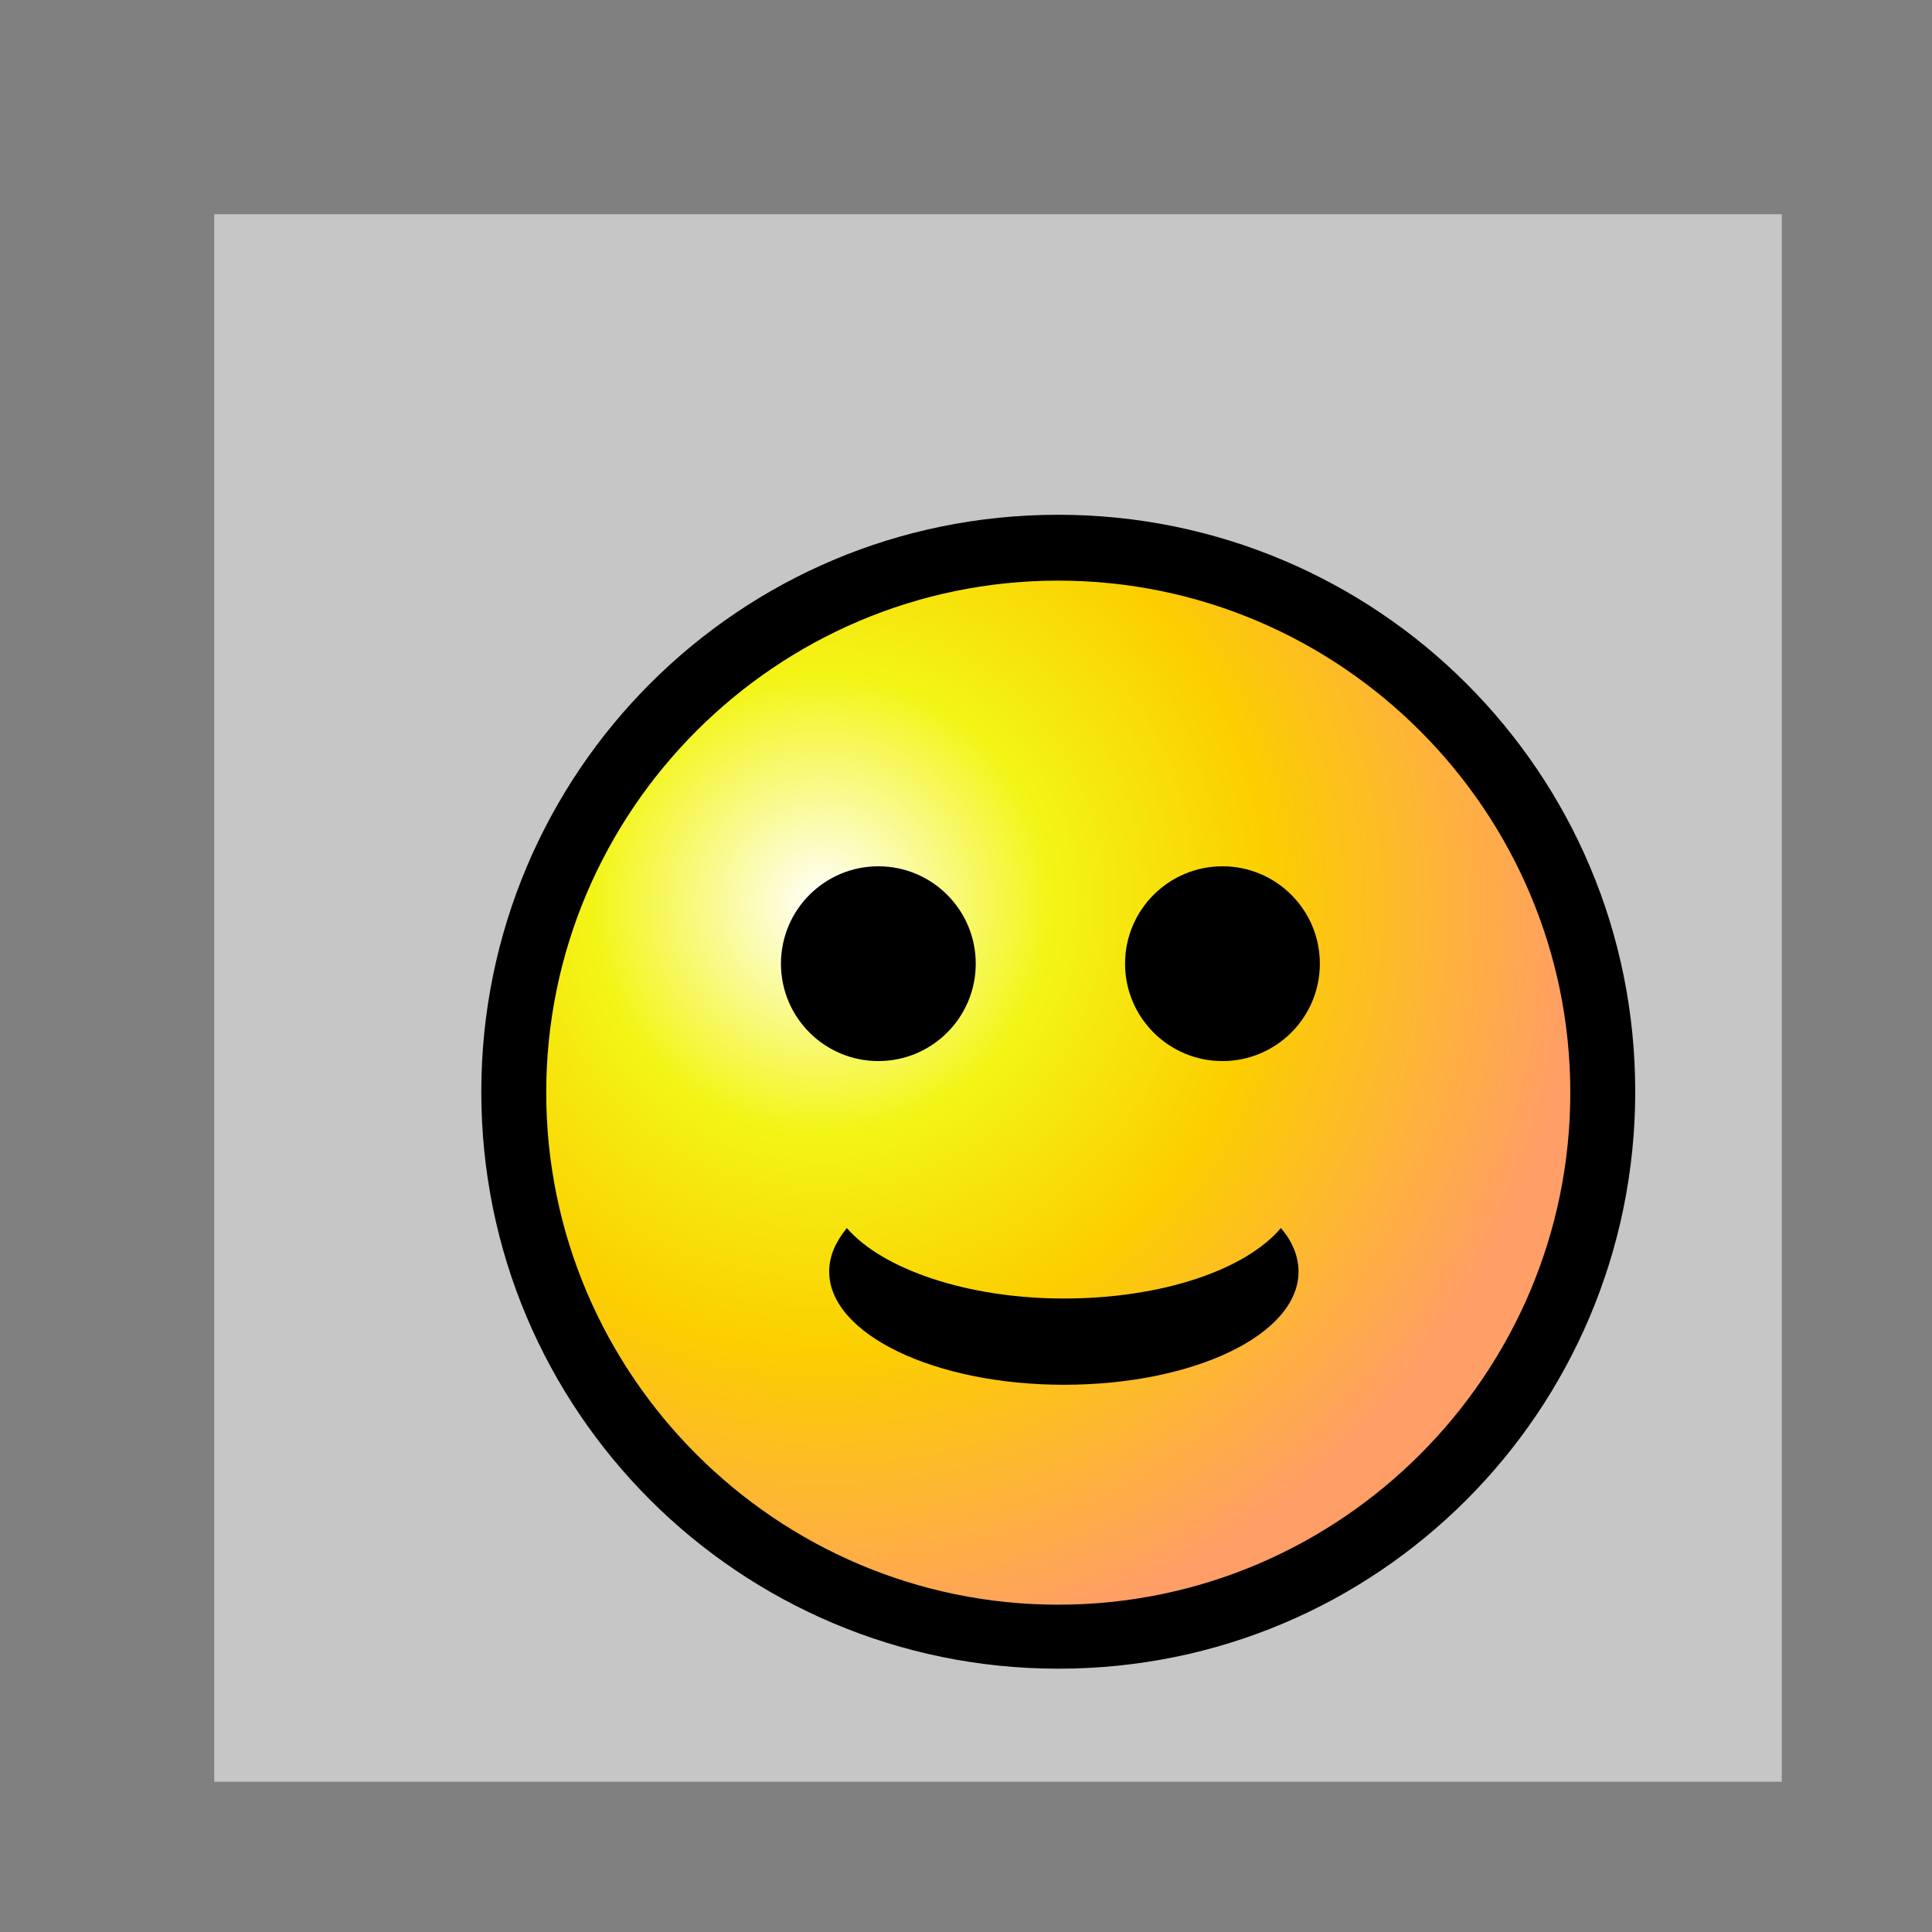
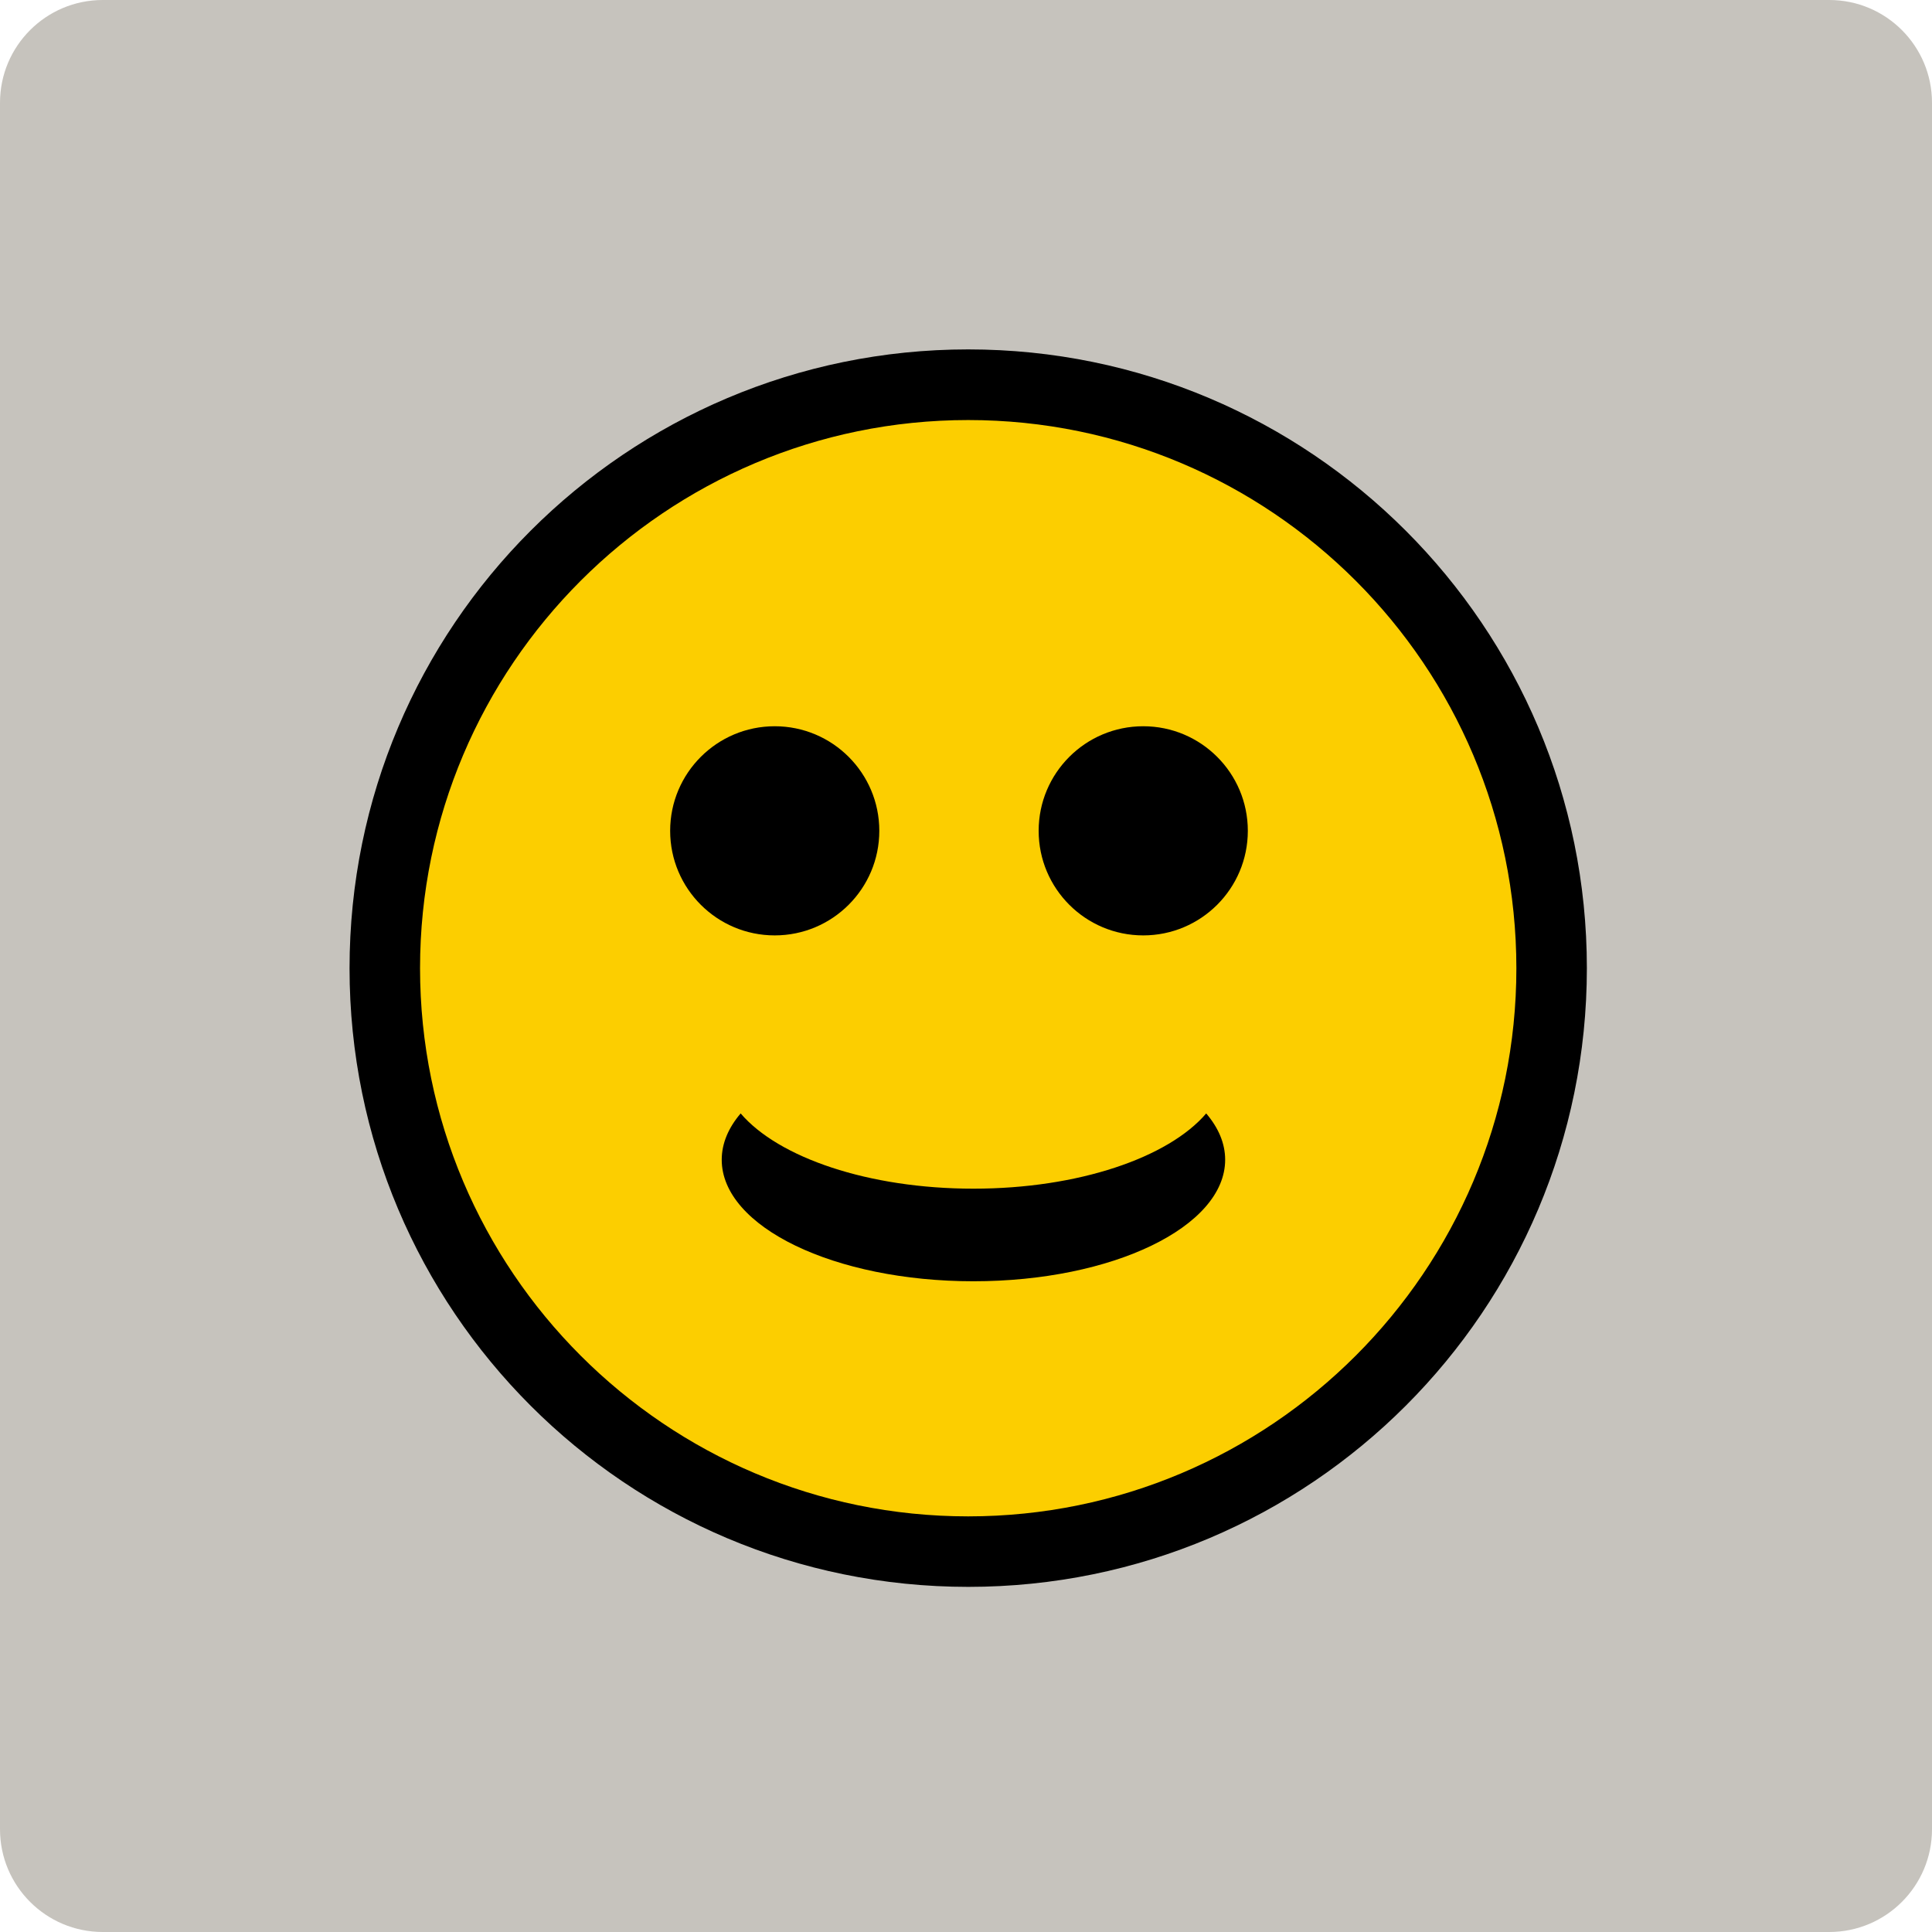
- <svg xmlns="http://www.w3.org/2000/svg" xml:space="preserve" width="25mm" height="25mm" style="shape-rendering:geometricPrecision; text-rendering:geometricPrecision; image-rendering:optimizeQuality; fill-rule:evenodd; clip-rule:evenodd" viewBox="0 0 2.083 2.083">
-   <defs>
-     <style type="text/css">
-    
-     .fil2 {fill:none}
-     .fil6 {fill:black}
-     .fil5 {fill:black}
-     .fil0 {fill:gray}
-     .fil1 {fill:#c6c6c6}
-     .fil4 {fill:black;fill-rule:nonzero}
-     .fil3 {fill:url(#id0)}
-    
-   </style>
-     <radialGradient id="id0" gradientUnits="userSpaceOnUse" cx="0.884" cy="0.973" r="0.825" fx="0.884" fy="0.973">
-       <stop offset="0" style="stop-color:white" />
-       <stop offset="0.302" style="stop-color:#F3F516" />
-       <stop offset="0.588" style="stop-color:#FCCE00" />
-       <stop offset="1" style="stop-color:#FF9E67" />
-     </radialGradient>
-   </defs>
-   <g id="Layer_x0020_1">
-     <g id="_280012488">
-       <rect id="_280272824" class="fil0" width="2.083" height="2.083" />
-       <g>
-         <rect id="_281586816" class="fil0" x="0.055" y="0.055" width="1.973" height="1.973" />
-         <rect id="_281586744" class="fil1" x="0.231" y="0.231" width="1.69" height="1.69" />
-         <g>
-           <circle id="_281586672" class="fil2" cx="1.141" cy="1.178" r="0.587" />
-           <circle id="_281586600" class="fil3" cx="1.145" cy="1.166" r="0.568" />
-           <path id="_281586528" class="fil4" d="M1.141 0.555l3.33239e-005 0 0 0c0.172,8.33098e-006 0.328,0.07 0.44,0.182 0.113,0.113 0.182,0.268 0.182,0.44l0 0 0 7.49789e-005 0 3.33239e-005 -0 0c-8.33098e-006,0.172 -0.07,0.328 -0.182,0.44 -0.113,0.113 -0.268,0.182 -0.44,0.182l0 0 -7.49789e-005 0 -3.33239e-005 0 0 -0c-0.172,-8.33098e-006 -0.328,-0.07 -0.44,-0.182 -0.113,-0.113 -0.182,-0.268 -0.182,-0.44l-0 0 0 -7.49789e-005 0 -3.33239e-005 0 0c1.6662e-005,-0.172 0.07,-0.328 0.182,-0.44 0.113,-0.113 0.268,-0.182 0.44,-0.182l0 -0 7.49789e-005 0zm3.33239e-005 0.071l0 0 -3.33239e-005 0 -7.49789e-005 0 0 -0c-0.152,1.6662e-005 -0.29,0.062 -0.39,0.162 -0.1,0.1 -0.162,0.238 -0.162,0.39l0 0 0 3.33239e-005 0 7.49789e-005 -0 0c1.6662e-005,0.152 0.062,0.29 0.162,0.39 0.1,0.1 0.238,0.162 0.39,0.162l0 -0 3.33239e-005 0 7.49789e-005 0 0 0c0.152,-1.6662e-005 0.29,-0.062 0.39,-0.162 0.1,-0.1 0.162,-0.238 0.162,-0.39l-0 0 0 -3.33239e-005 0 -7.49789e-005 0 0c-1.6662e-005,-0.152 -0.062,-0.29 -0.162,-0.39 -0.1,-0.1 -0.238,-0.162 -0.39,-0.162z" />
-           <path id="_281586456" class="fil5" d="M1.381 1.324c0.012,0.014 0.019,0.03 0.019,0.047 0,0.068 -0.113,0.122 -0.253,0.122 -0.14,0 -0.253,-0.055 -0.253,-0.122 0,-0.017 0.007,-0.032 0.019,-0.047 0.038,0.044 0.129,0.076 0.234,0.076 0.106,0 0.196,-0.031 0.234,-0.076z" />
-           <circle id="_281586384" class="fil6" cx="0.947" cy="1.039" r="0.105" />
-           <circle id="_281586312" class="fil6" cx="1.318" cy="1.039" r="0.105" />
-         </g>
-       </g>
-     </g>
-   </g>
+ <svg xmlns="http://www.w3.org/2000/svg" width="94" height="94" viewBox="0 0 94 94" fill="none">
+   <rect width="94" height="94" rx="5" fill="#C6C3BD" />
+   <rect x="5" y="5" width="84" height="84" rx="5" fill="#C6C3BD" />
+   <path d="M47.291 74.028C62.462 74.028 74.76 61.729 74.76 46.558C74.76 31.387 62.462 19.088 47.291 19.088C32.12 19.088 19.821 31.387 19.821 46.558C19.821 61.729 32.12 74.028 47.291 74.028Z" fill="#FCCE00" />
+   <path d="M47.107 17C55.423 17 62.952 20.376 68.396 25.82C73.84 31.264 77.208 38.789 77.208 47.104C77.208 55.42 73.84 62.952 68.395 68.396C62.952 73.84 55.426 77.208 47.111 77.208C38.795 77.208 31.263 73.84 25.819 68.395C20.376 62.952 17.008 55.426 17.007 47.111C17.007 38.795 20.375 31.263 25.82 25.819C31.264 20.376 38.792 17.001 47.107 17ZM47.109 20.437C39.754 20.438 33.083 23.426 28.255 28.254C23.426 33.083 20.438 39.749 20.437 47.106C20.438 54.462 23.426 61.132 28.254 65.96C33.083 70.79 39.749 73.778 47.106 73.778C54.462 73.777 61.132 70.79 65.96 65.962C70.79 61.132 73.778 54.466 73.778 47.109C73.777 39.754 70.79 33.083 65.962 28.255C61.132 23.426 54.466 20.438 47.109 20.437Z" fill="black" />
+   <path fill-rule="evenodd" clip-rule="evenodd" d="M58.687 54.173C59.28 54.867 59.609 55.628 59.609 56.426C59.609 59.691 54.124 62.339 47.362 62.339C40.599 62.339 35.115 59.691 35.115 56.426C35.115 55.628 35.444 54.867 36.036 54.173C37.872 56.321 42.251 57.834 47.362 57.834C52.472 57.834 56.852 56.321 58.687 54.173Z" fill="black" />
+   <path d="M37.694 45.511C40.504 45.511 42.782 43.233 42.782 40.423C42.782 37.613 40.504 35.335 37.694 35.335C34.884 35.335 32.606 37.613 32.606 40.423C32.606 43.233 34.884 45.511 37.694 45.511Z" fill="black" />
+   <path d="M55.623 45.511C58.434 45.511 60.712 43.233 60.712 40.423C60.712 37.613 58.434 35.335 55.623 35.335C52.813 35.335 50.535 37.613 50.535 40.423C50.535 43.233 52.813 45.511 55.623 45.511Z" fill="black" />
</svg>
